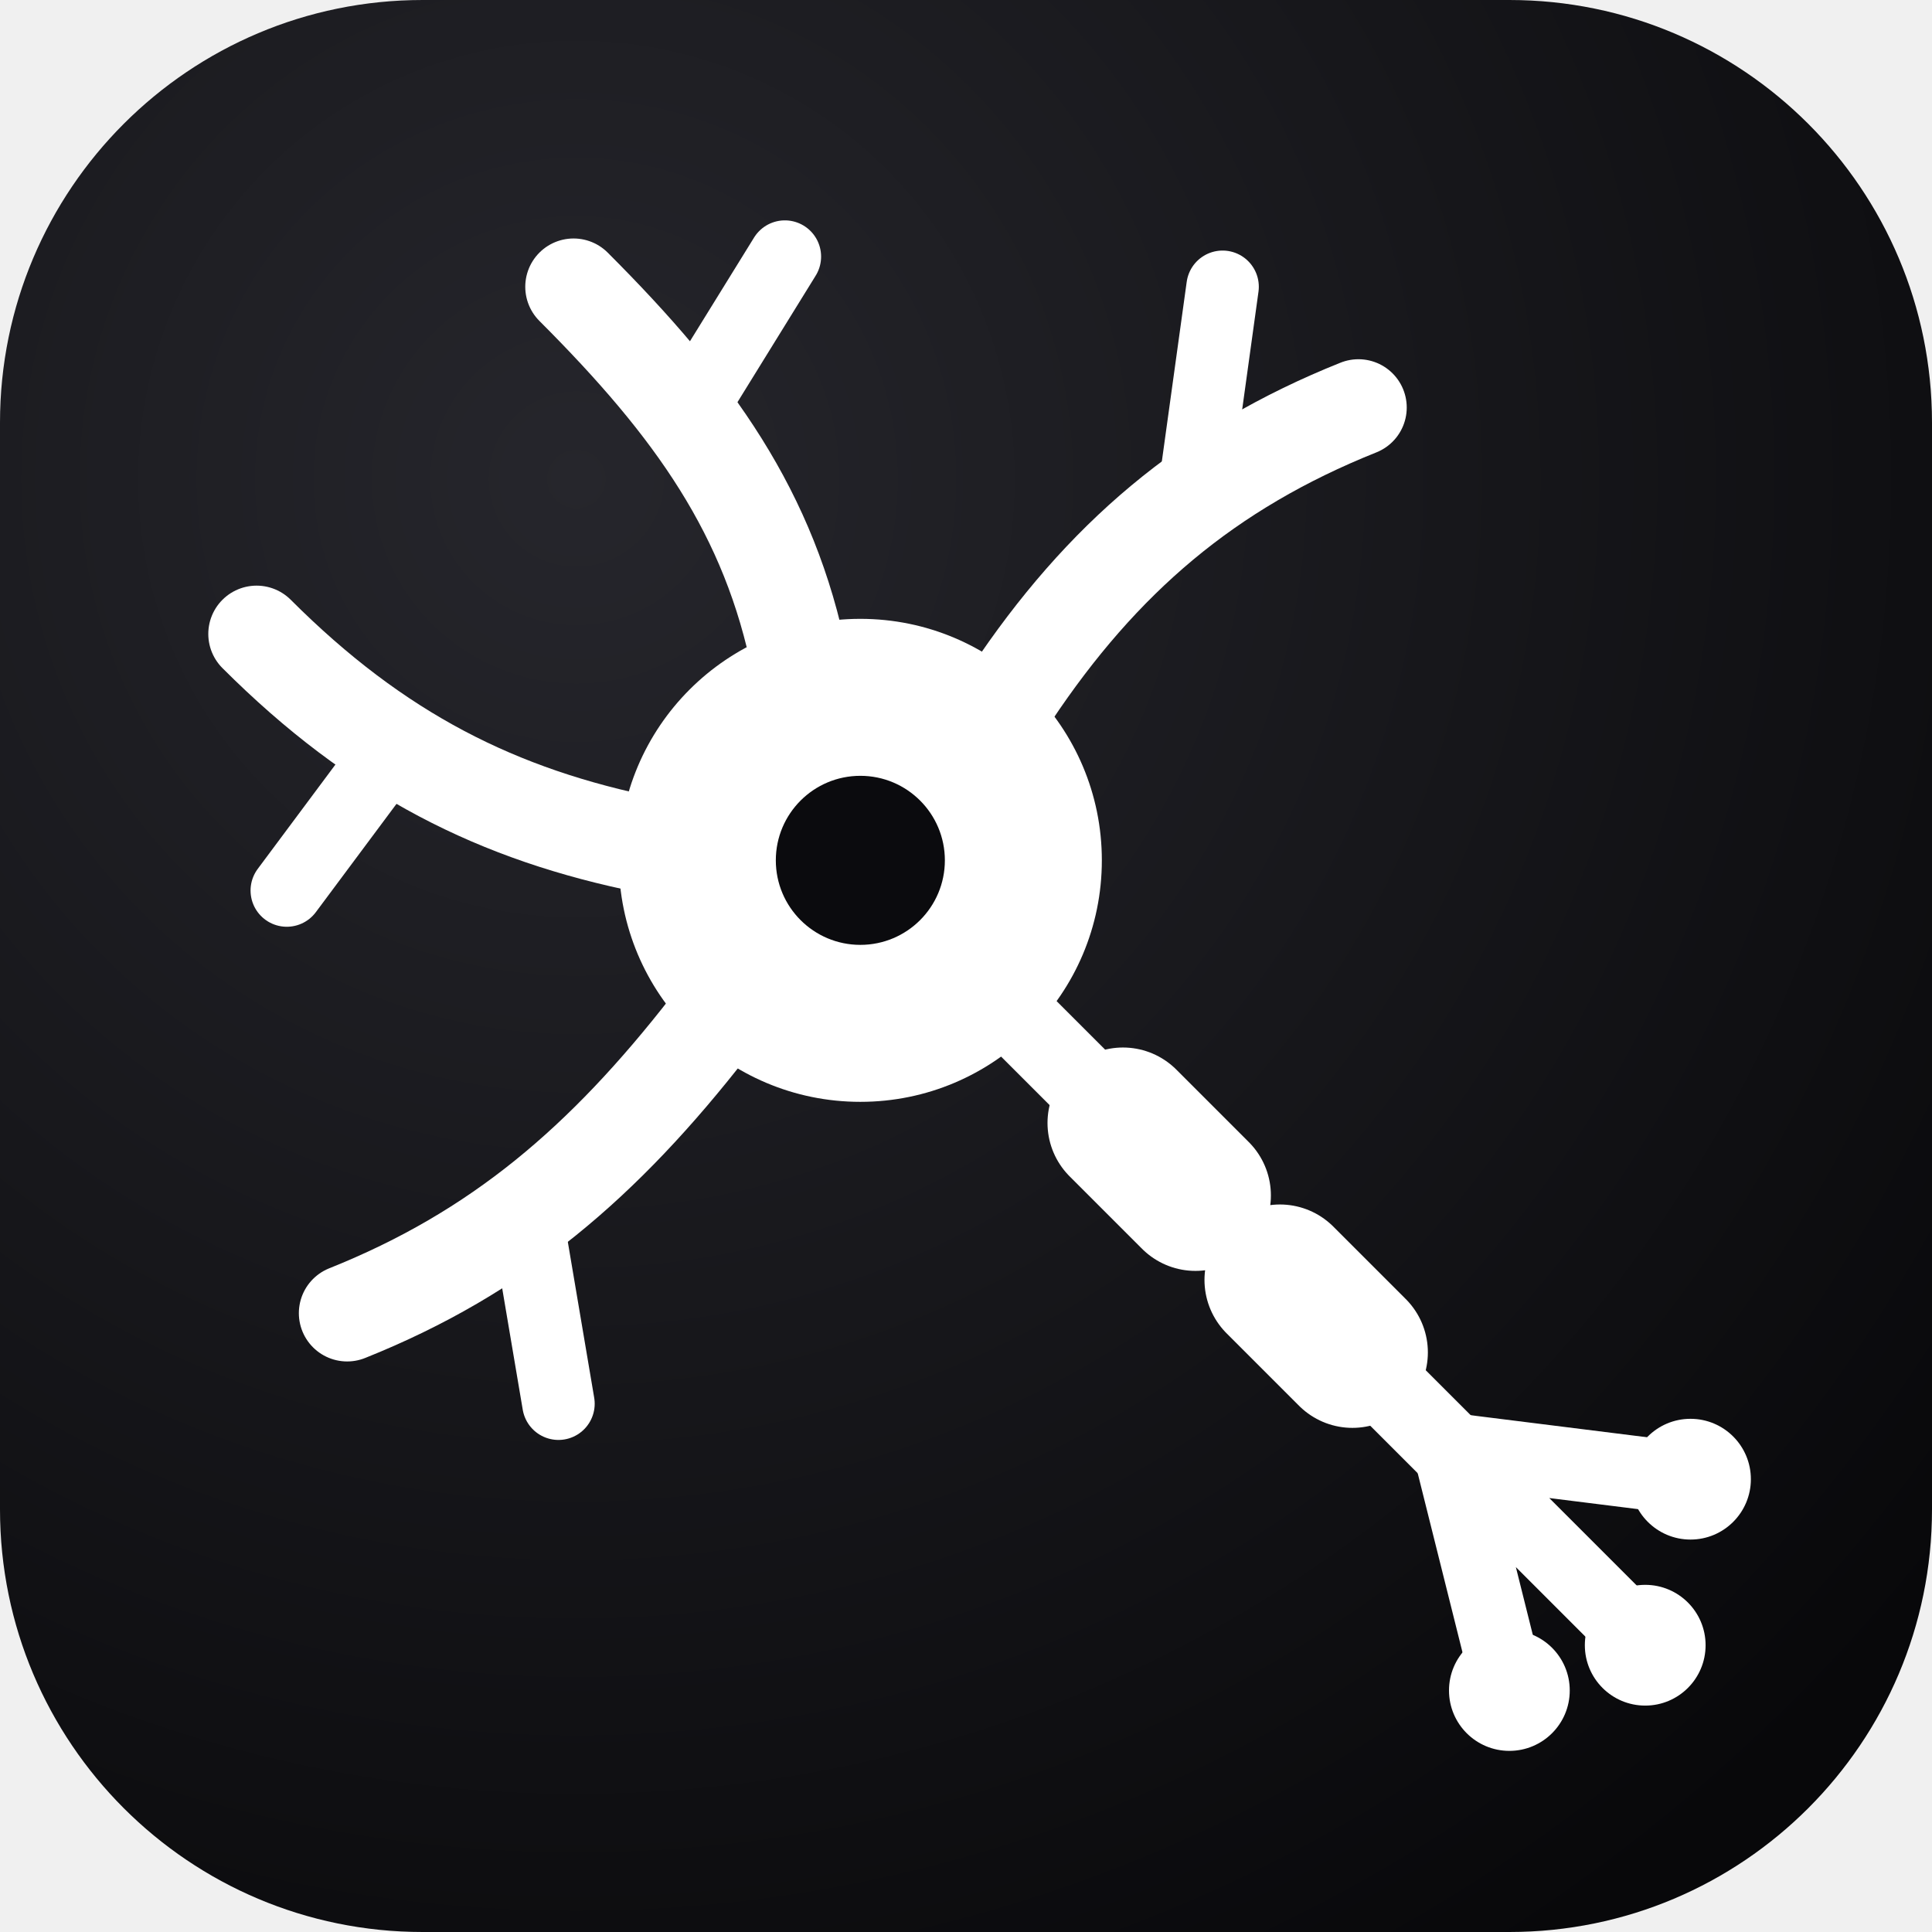
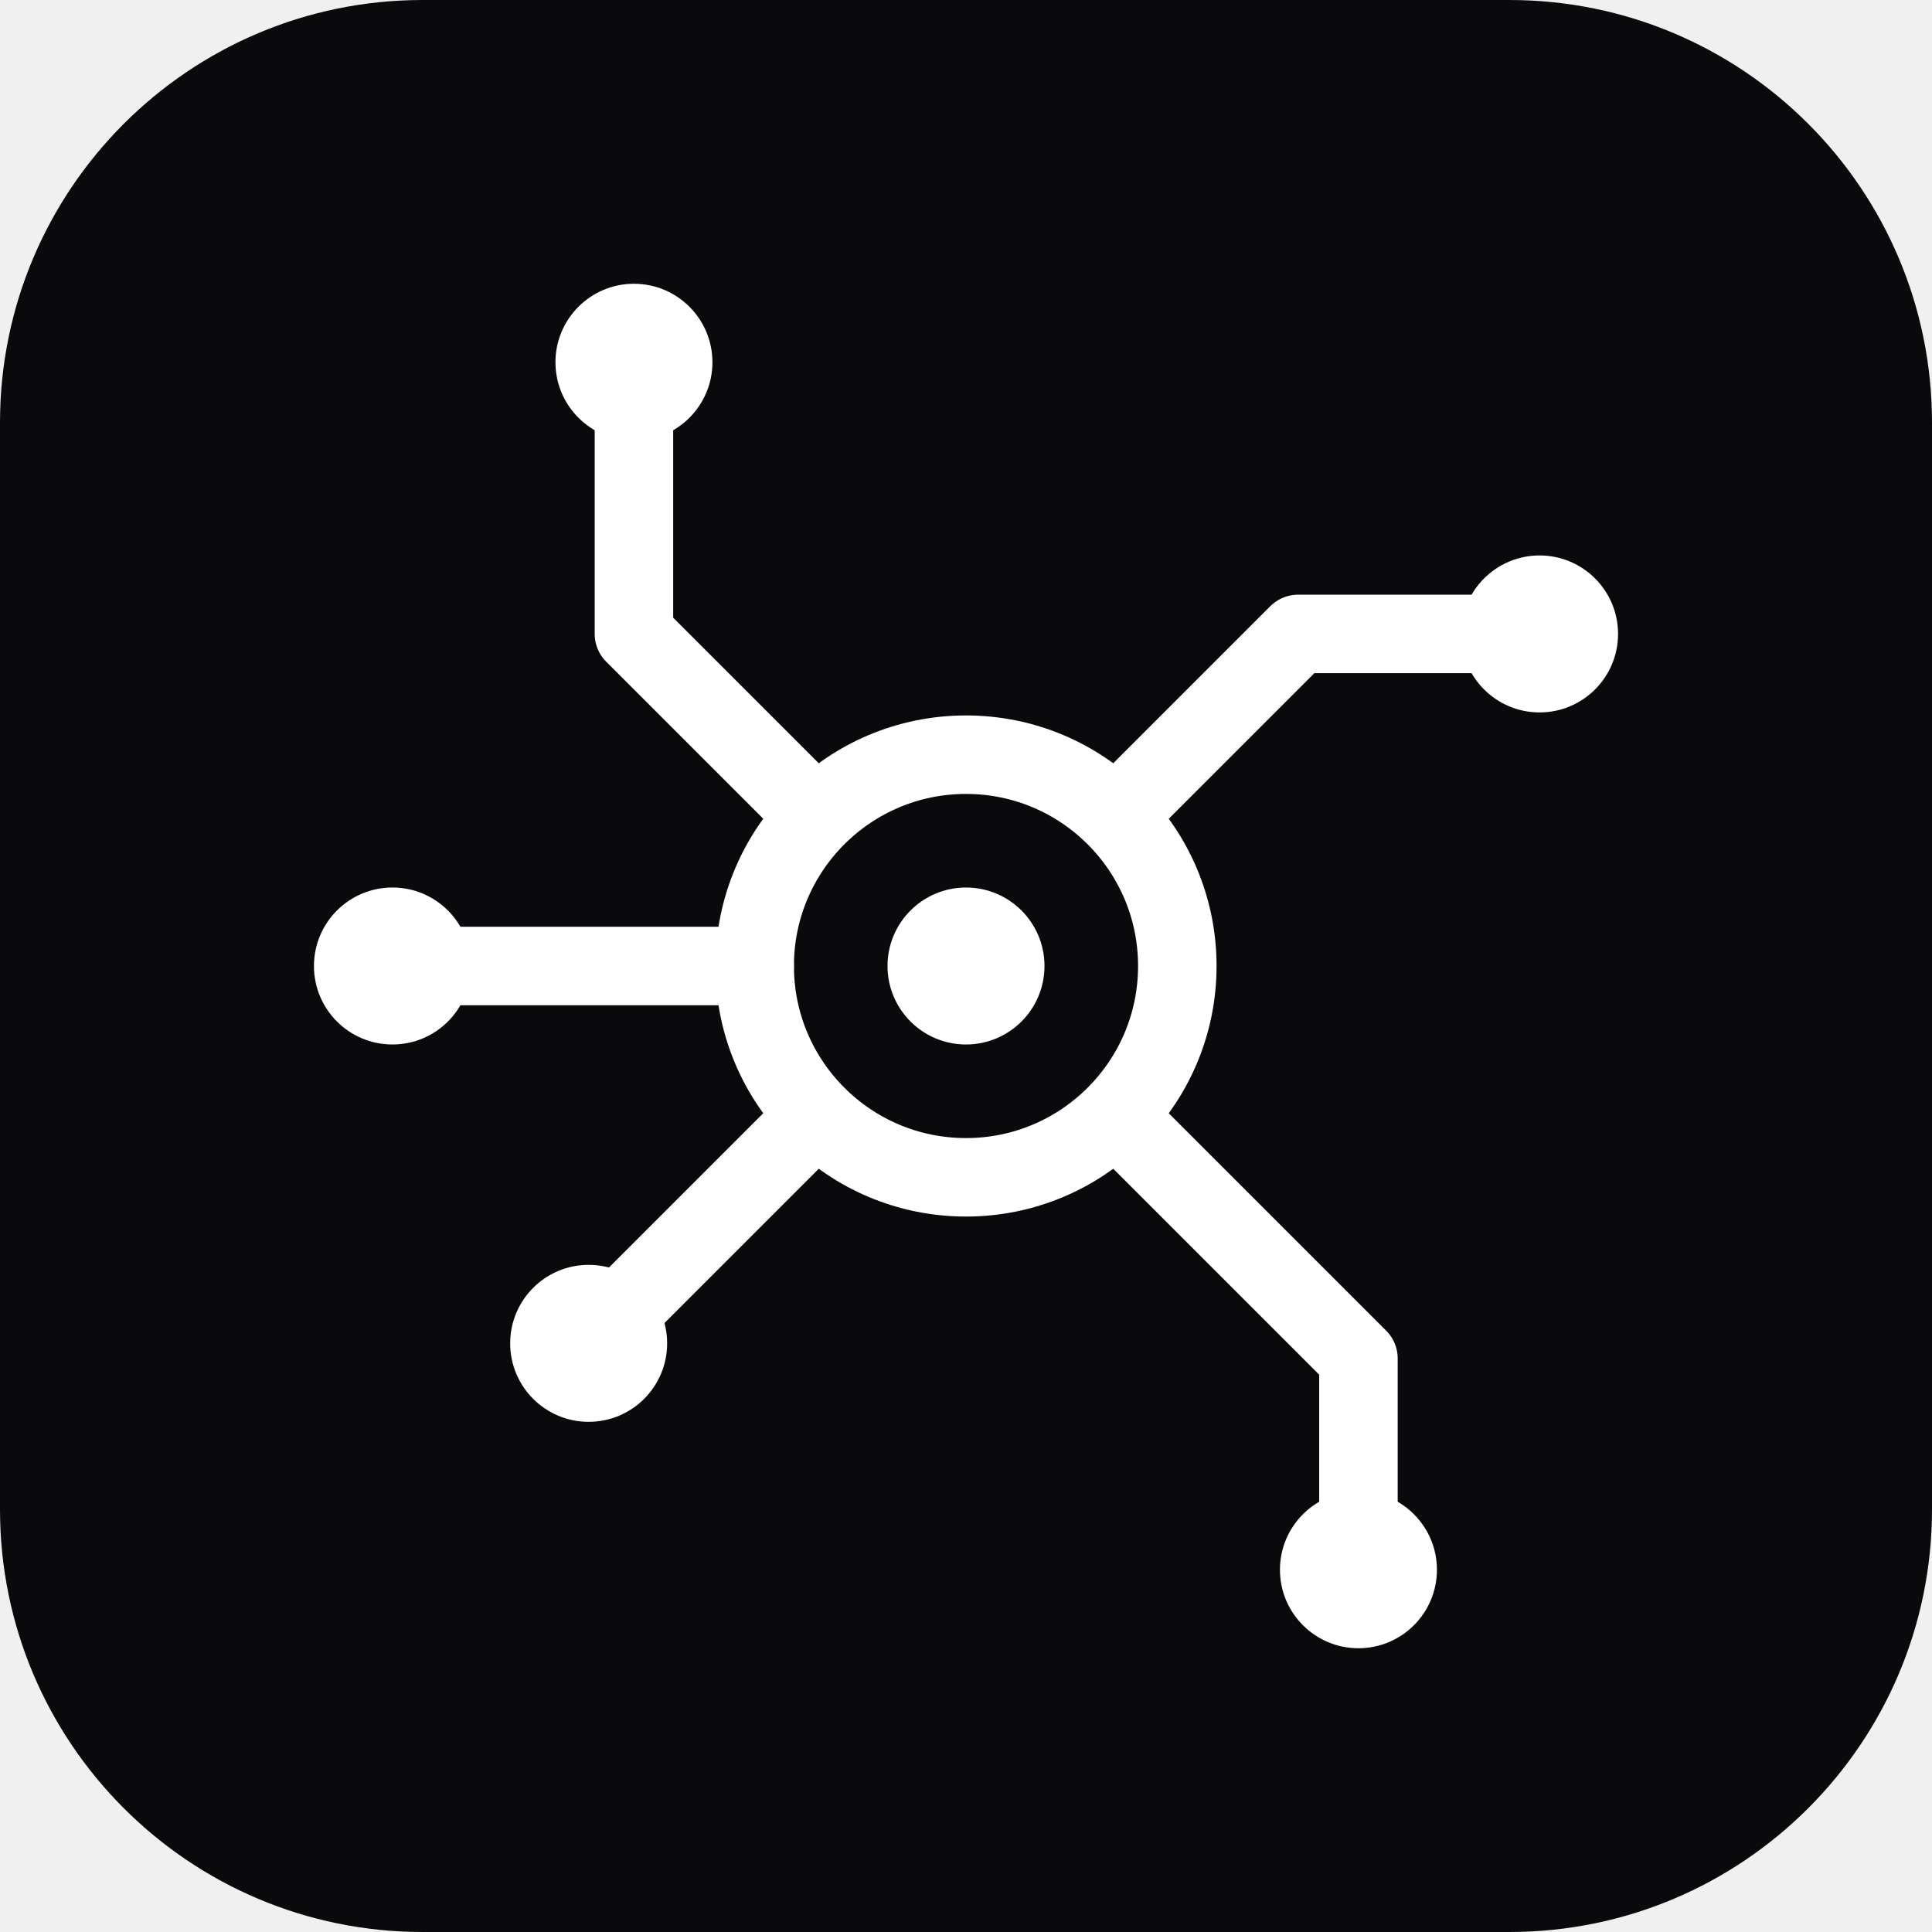
<svg xmlns="http://www.w3.org/2000/svg" viewBox="0 0 64 64">
-   <defs>
-     <radialGradient id="bg" cx="30%" cy="25%" r="90%">
-       <stop offset="0" stop-color="#26262c" />
-       <stop offset="1" stop-color="#08080a" />
-     </radialGradient>
-   </defs>
-   <rect width="64" height="64" rx="14" fill="url(#bg)" />
-   <g fill="none" stroke="#fff" stroke-linecap="round" stroke-linejoin="round">
-     <path stroke-width="3.2" d="M26.5 22 C25.5 17 23 13.5 19 9.5" />
-     <path stroke-width="2.4" d="M22.6 14 L26 8.5" />
-     <path stroke-width="3.2" d="M21.5 28 C16.5 27 12.5 25 8.5 21" />
-     <path stroke-width="2.4" d="M13 24.8 L9.5 29.5" />
-     <path stroke-width="3.2" d="M33.5 23 C36.5 18.5 40 15.5 45 13.5" />
-     <path stroke-width="2.4" d="M39.6 16 L40.5 9.5" />
-     <path stroke-width="3.2" d="M23.5 34 C20 38.5 16.5 41.5 11.5 43.5" />
-     <path stroke-width="2.4" d="M17.4 40 L18.5 46.5" />
-     <path stroke-width="2.6" d="M34 34 L48 48" />
-     <path stroke-width="5" d="M37.2 37.2 L39.6 39.6 M42.4 42.4 L44.8 44.8" />
-     <path stroke-width="2.4" d="M48 48 L56 49 M48 48 L50 56 M48 48 L54.5 54.5" />
+   <rect width="64" height="64" rx="14" fill="#0a0a0c" />
+   <g fill="none" stroke="#fff" stroke-width="2.6" stroke-linecap="round" stroke-linejoin="round">
+     <circle cx="32" cy="32" r="7" />
+     <path d="M27 27 L21 21 V14" />
+     <path d="M37 27 L43 21 H49" />
+     <path d="M25 32 H15" />
+     <path d="M27 37 L21 43" />
+     <path d="M37 37 L45 45 V50" />
  </g>
  <g fill="#fff">
-     <circle cx="56" cy="49" r="2" />
-     <circle cx="50" cy="56" r="2" />
-     <circle cx="54.5" cy="54.5" r="2" />
-     <circle cx="28.5" cy="28.5" r="8" />
+     <circle cx="32" cy="32" r="2.6" />
+     <circle cx="21" cy="12" r="2.6" />
+     <circle cx="51" cy="21" r="2.6" />
+     <circle cx="13" cy="32" r="2.6" />
+     <circle cx="19.5" cy="44.5" r="2.6" />
+     <circle cx="45" cy="52" r="2.6" />
  </g>
-   <circle cx="28.5" cy="28.5" r="2.8" fill="#0b0b0e" />
</svg>
